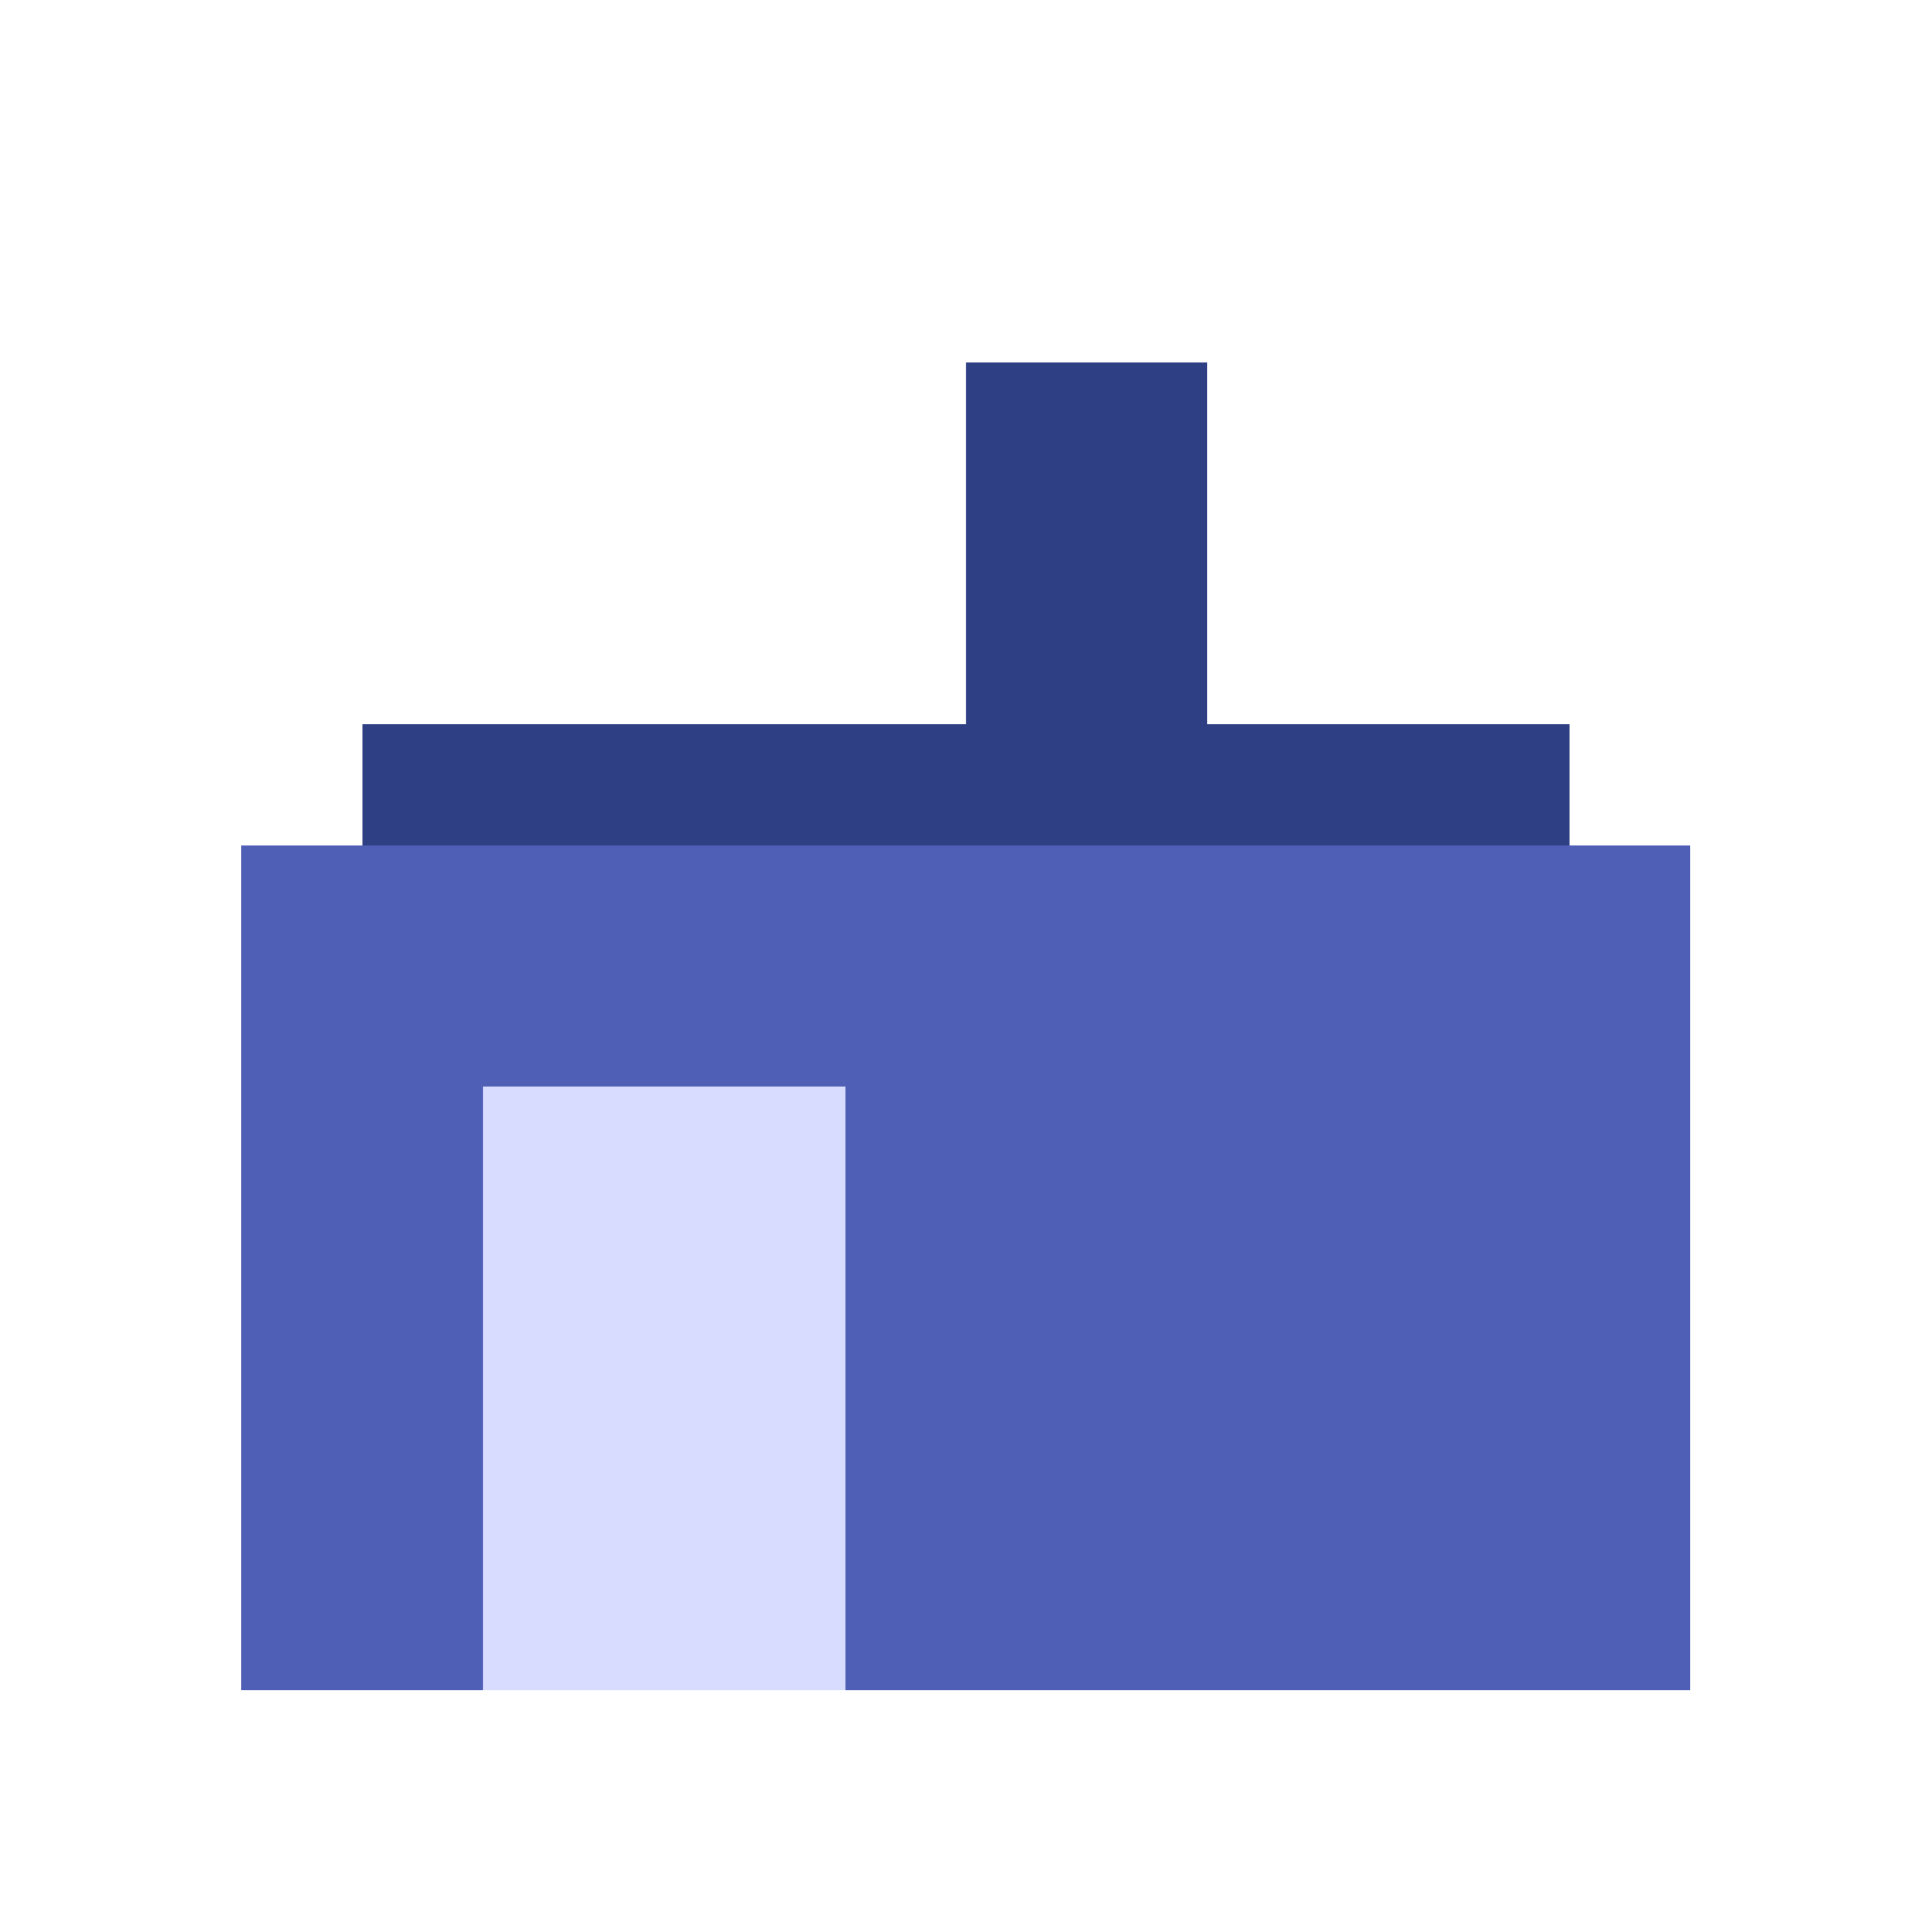
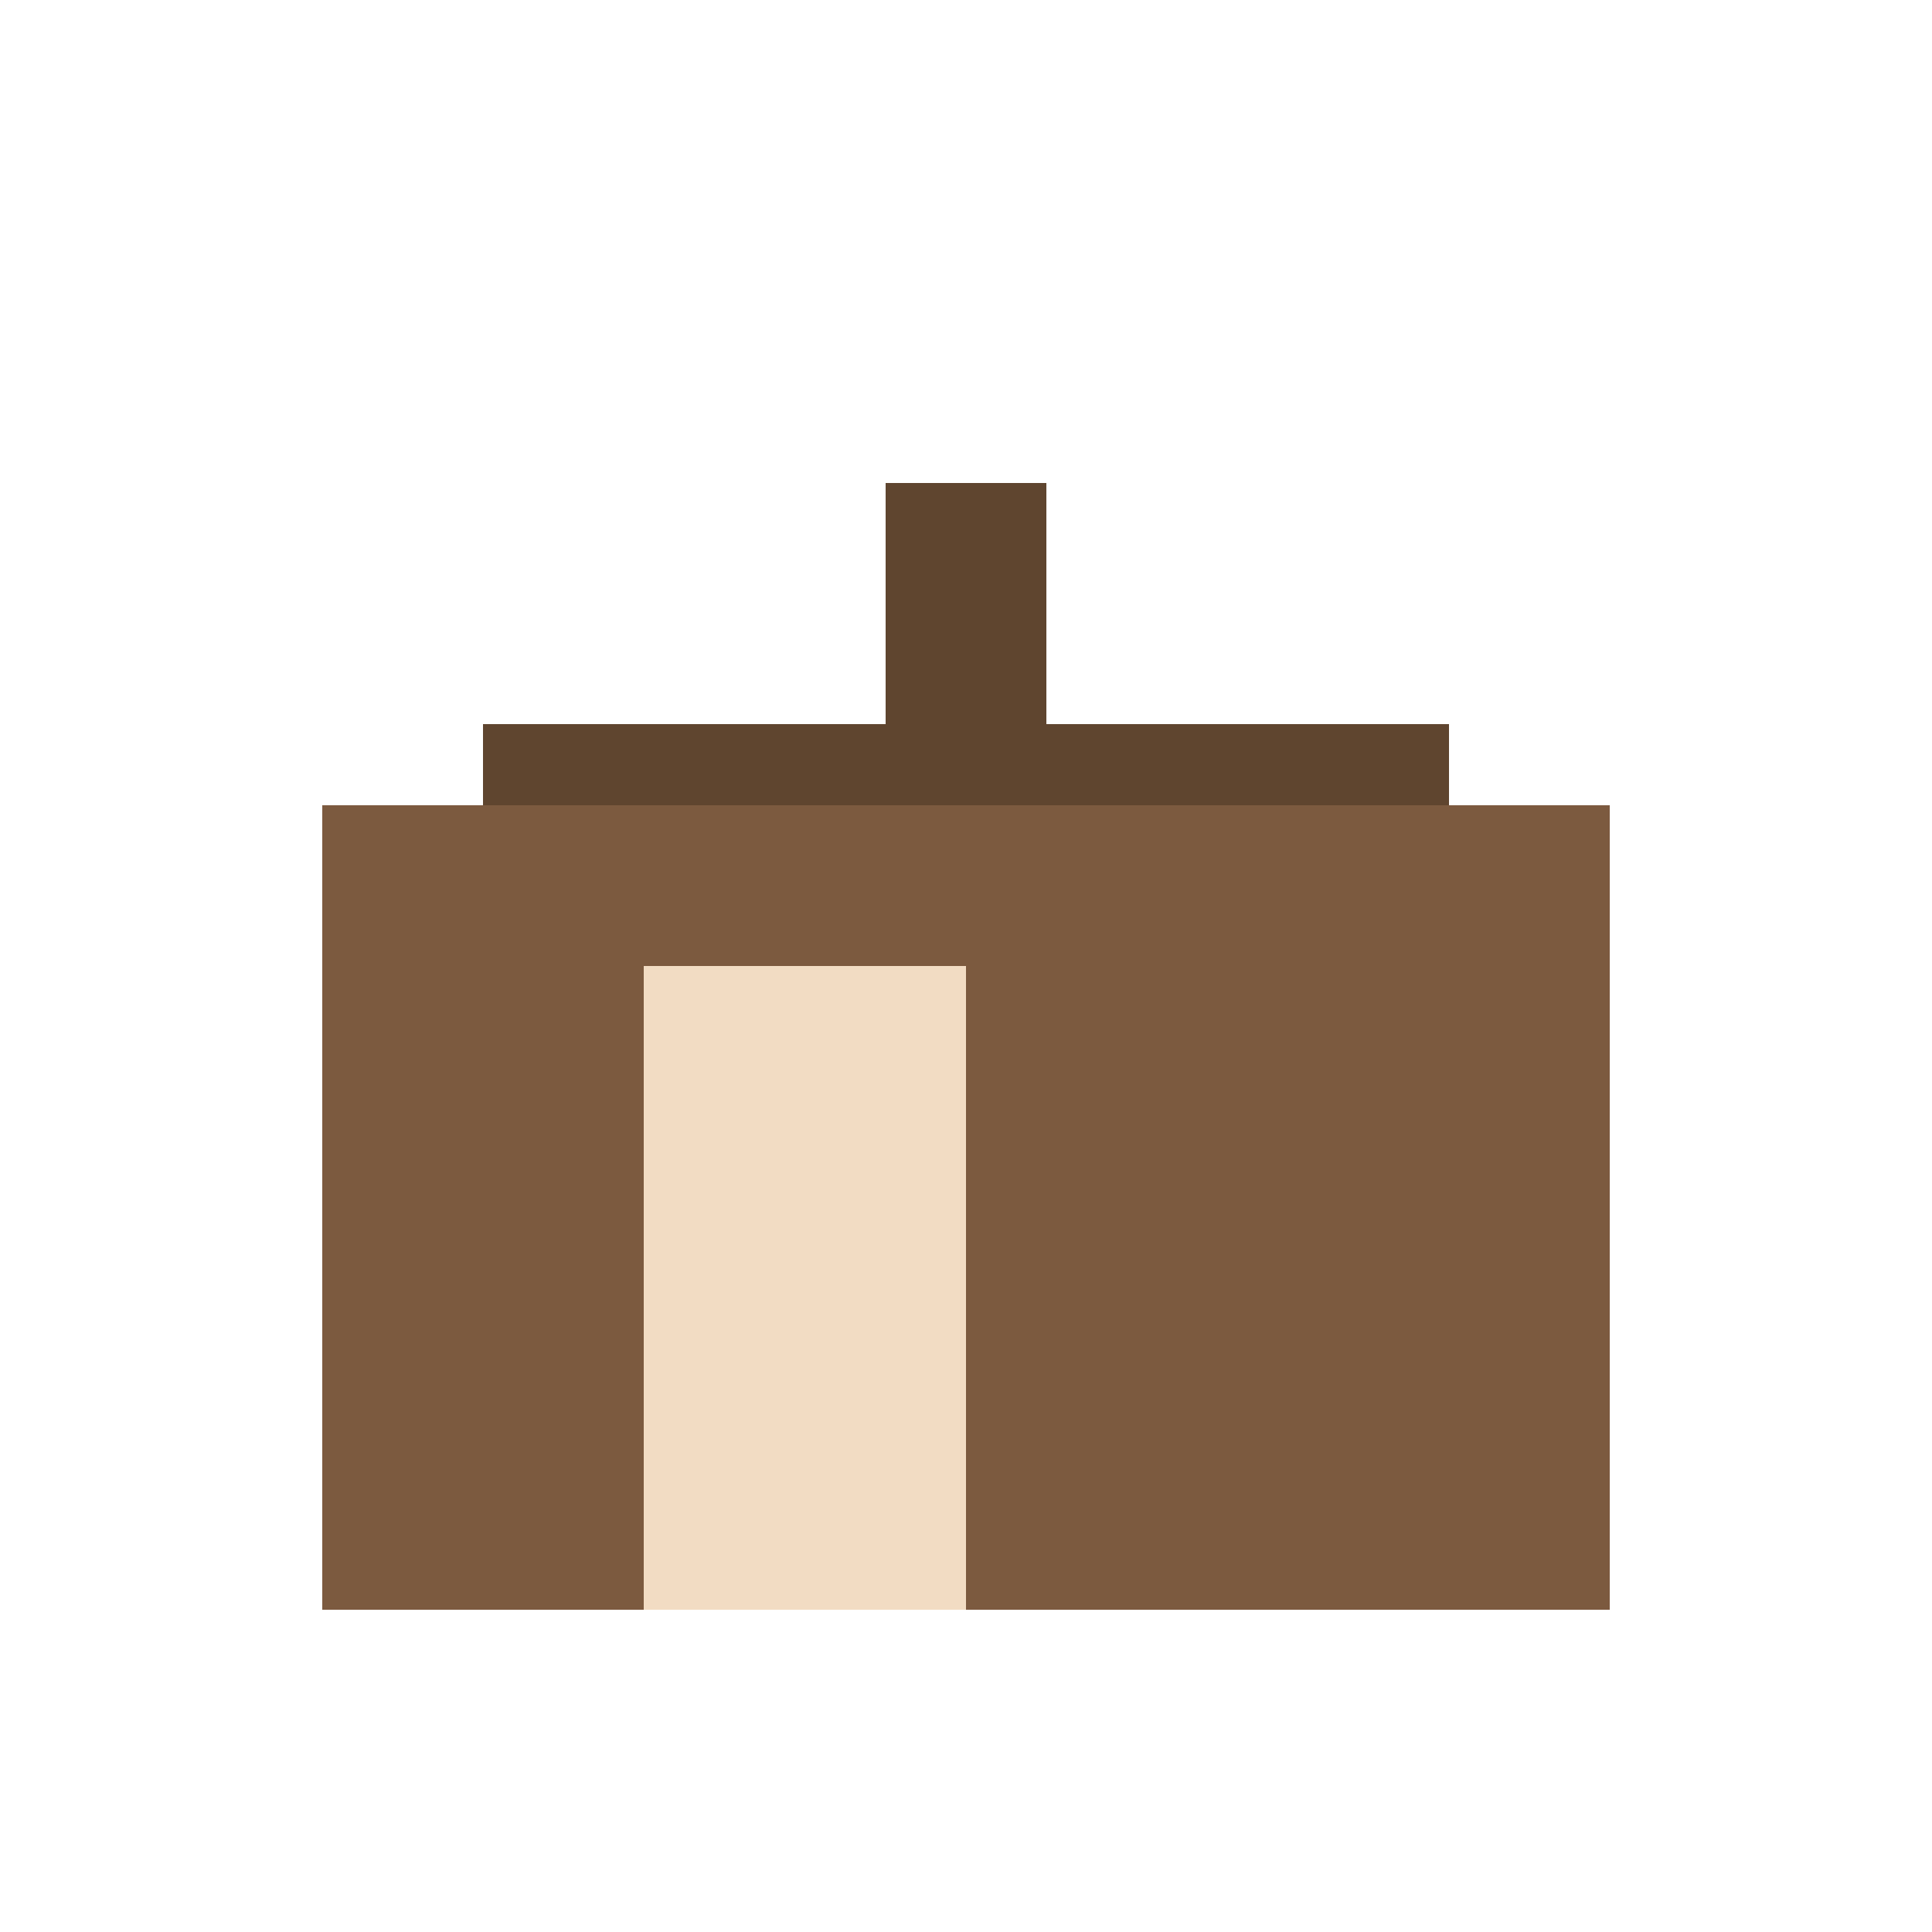
- <svg xmlns="http://www.w3.org/2000/svg" viewBox="0 0 16 16" shape-rendering="crispEdges">
-   <rect x="2" y="7" width="12" height="7" fill="#4f5fb6" />
-   <rect x="4" y="9" width="3" height="5" fill="#d8ddff" />
-   <rect x="8" y="3" width="2" height="4" fill="#2f3f83" />
-   <rect x="3" y="6" width="10" height="1" fill="#2f3f83" />
+ <svg xmlns="http://www.w3.org/2000/svg" viewBox="0 0 24 24" shape-rendering="crispEdges">
+   <rect x="4" y="10" width="16" height="10" fill="#7c5a3f" />
+   <rect x="8" y="12" width="4" height="8" fill="#f2dcc3" />
+   <rect x="11" y="6" width="2" height="4" fill="#5f452f" />
+   <rect x="6" y="9" width="12" height="1" fill="#5f452f" />
</svg>
